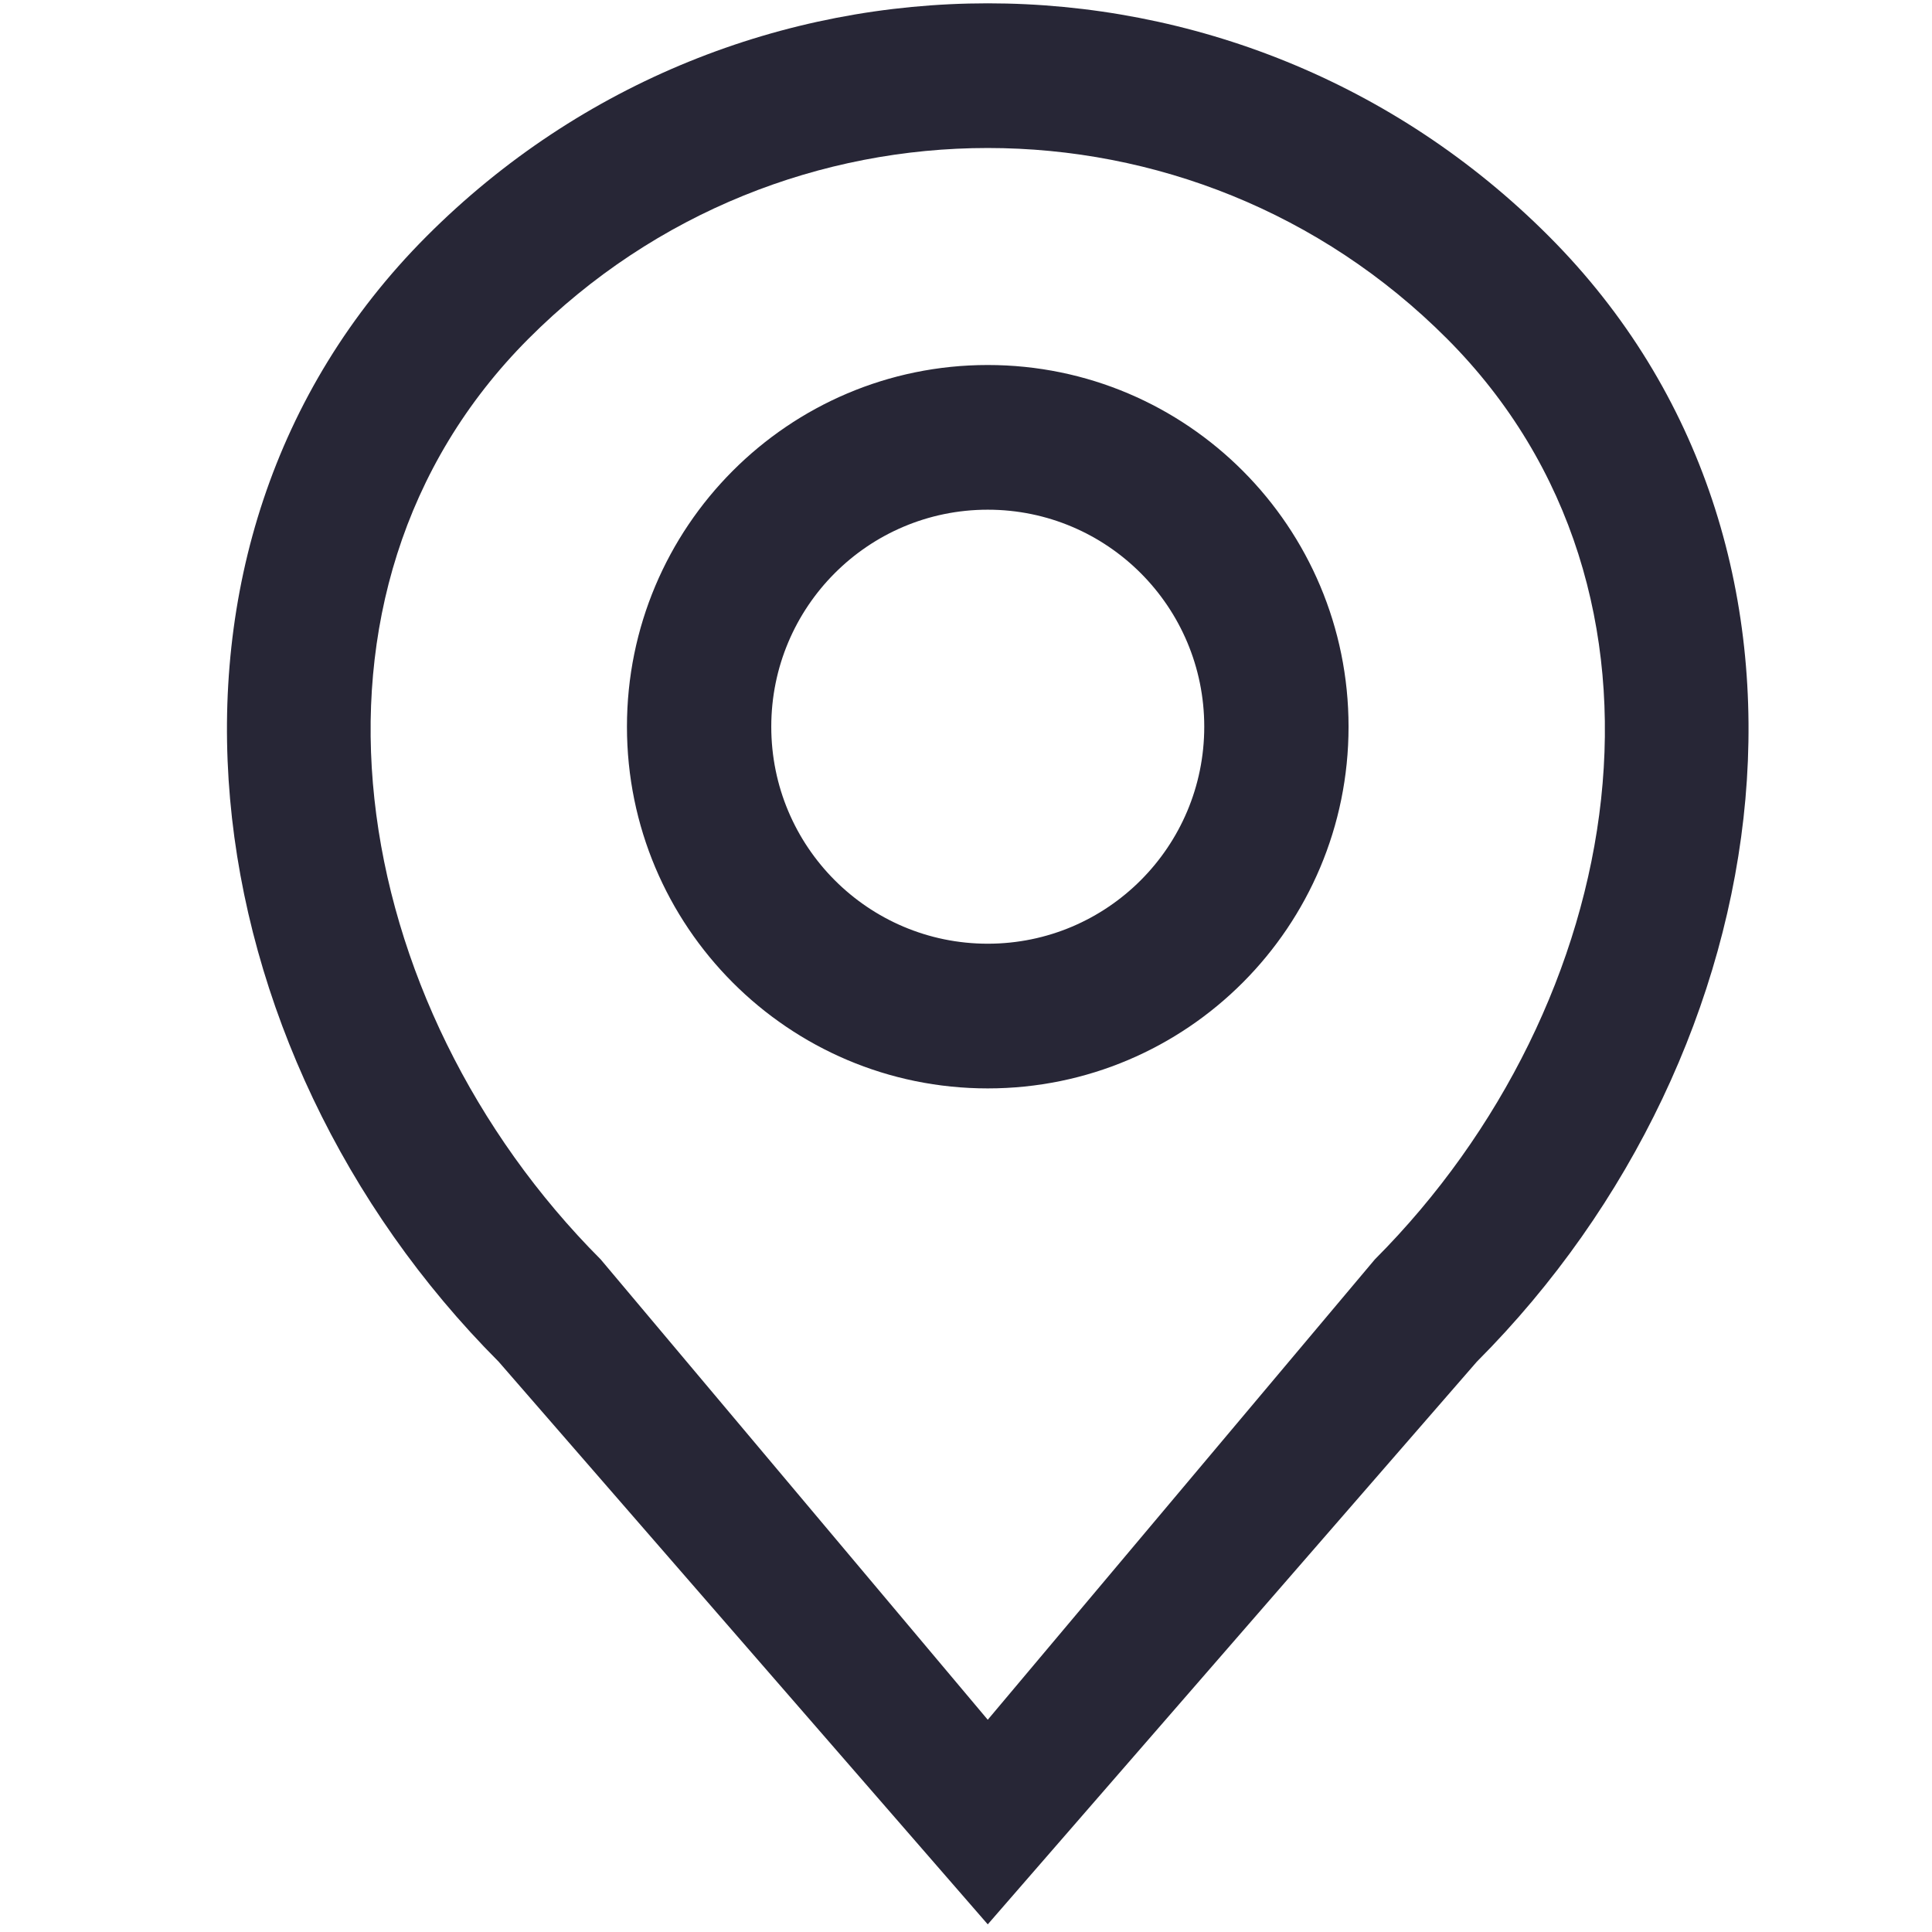
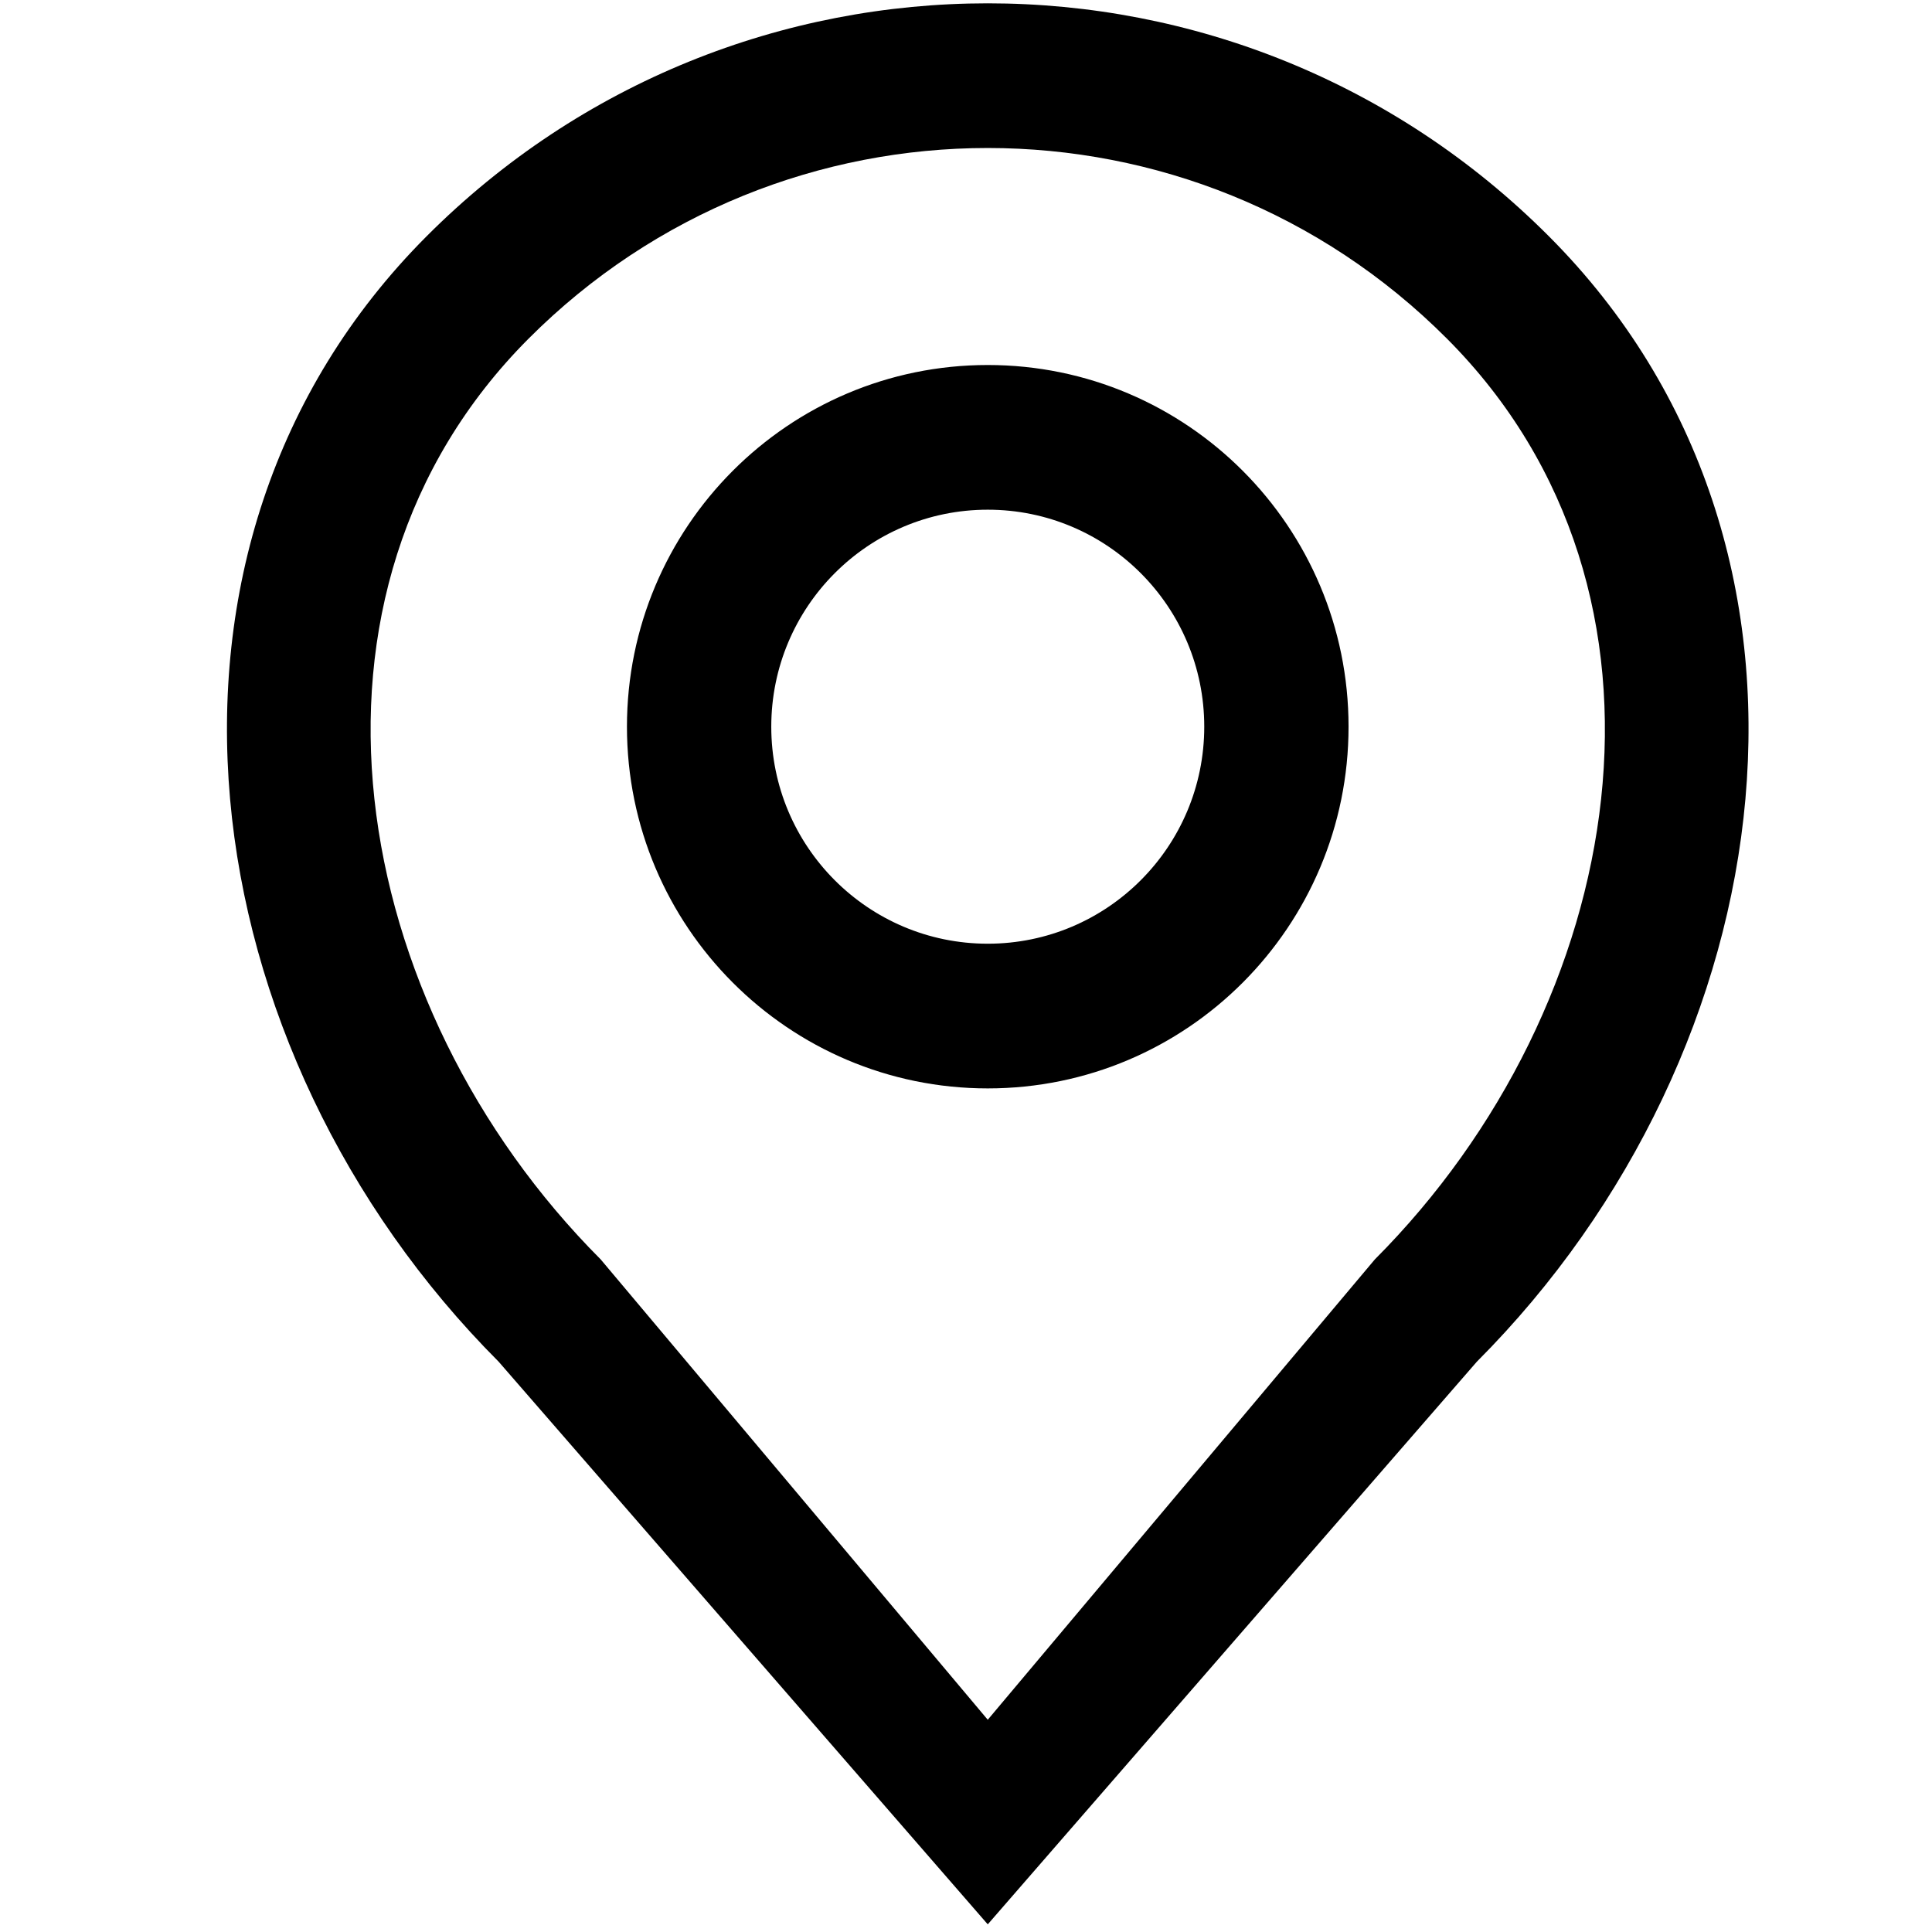
- <svg xmlns="http://www.w3.org/2000/svg" t="1686128535232" class="icon" viewBox="0 0 1024 1024" version="1.1" p-id="8522" width="16" height="16">
-   <path d="M226.048 125.286c164.297-164.7 430.674-164.7 594.954 0 164.308 164.704 126.054 431.749-38.25 596.449l-259.219 298.213-259.229-298.213c-164.311-164.7-202.551-431.746-38.257-596.449zM523.53 911.507l205.155-243.985c134.414-134.755 172.663-353.26 38.25-488.011-134.438-134.755-352.375-134.755-486.799 0-134.42 134.752-96.171 353.253 38.253 488.011l205.141 243.985zM523.53 193.461c-105.615 0-191.232 85.839-191.232 191.71 0 105.868 85.617 191.706 191.232 191.706 105.632 0 191.229-85.839 191.229-191.706 0-105.868-85.596-191.71-191.229-191.71zM523.53 500.186c-63.369 0-114.739-51.483-114.739-115.016s51.367-115.019 114.739-115.019c63.372 0 114.749 51.487 114.749 115.019s-51.377 115.016-114.749 115.016z" fill="#272636" p-id="8523" />
+ <svg xmlns="http://www.w3.org/2000/svg" t="1686128535232" class="icon" viewBox="0 0 1024 1024" version="1.1" p-id="8522" width="16" height="16" fill="currentColor">
+   <path d="M226.048 125.286c164.297-164.7 430.674-164.7 594.954 0 164.308 164.704 126.054 431.749-38.25 596.449l-259.219 298.213-259.229-298.213c-164.311-164.7-202.551-431.746-38.257-596.449zM523.53 911.507l205.155-243.985c134.414-134.755 172.663-353.26 38.25-488.011-134.438-134.755-352.375-134.755-486.799 0-134.42 134.752-96.171 353.253 38.253 488.011l205.141 243.985zM523.53 193.461c-105.615 0-191.232 85.839-191.232 191.71 0 105.868 85.617 191.706 191.232 191.706 105.632 0 191.229-85.839 191.229-191.706 0-105.868-85.596-191.71-191.229-191.71zM523.53 500.186c-63.369 0-114.739-51.483-114.739-115.016s51.367-115.019 114.739-115.019c63.372 0 114.749 51.487 114.749 115.019s-51.377 115.016-114.749 115.016z" p-id="8523" />
</svg>
